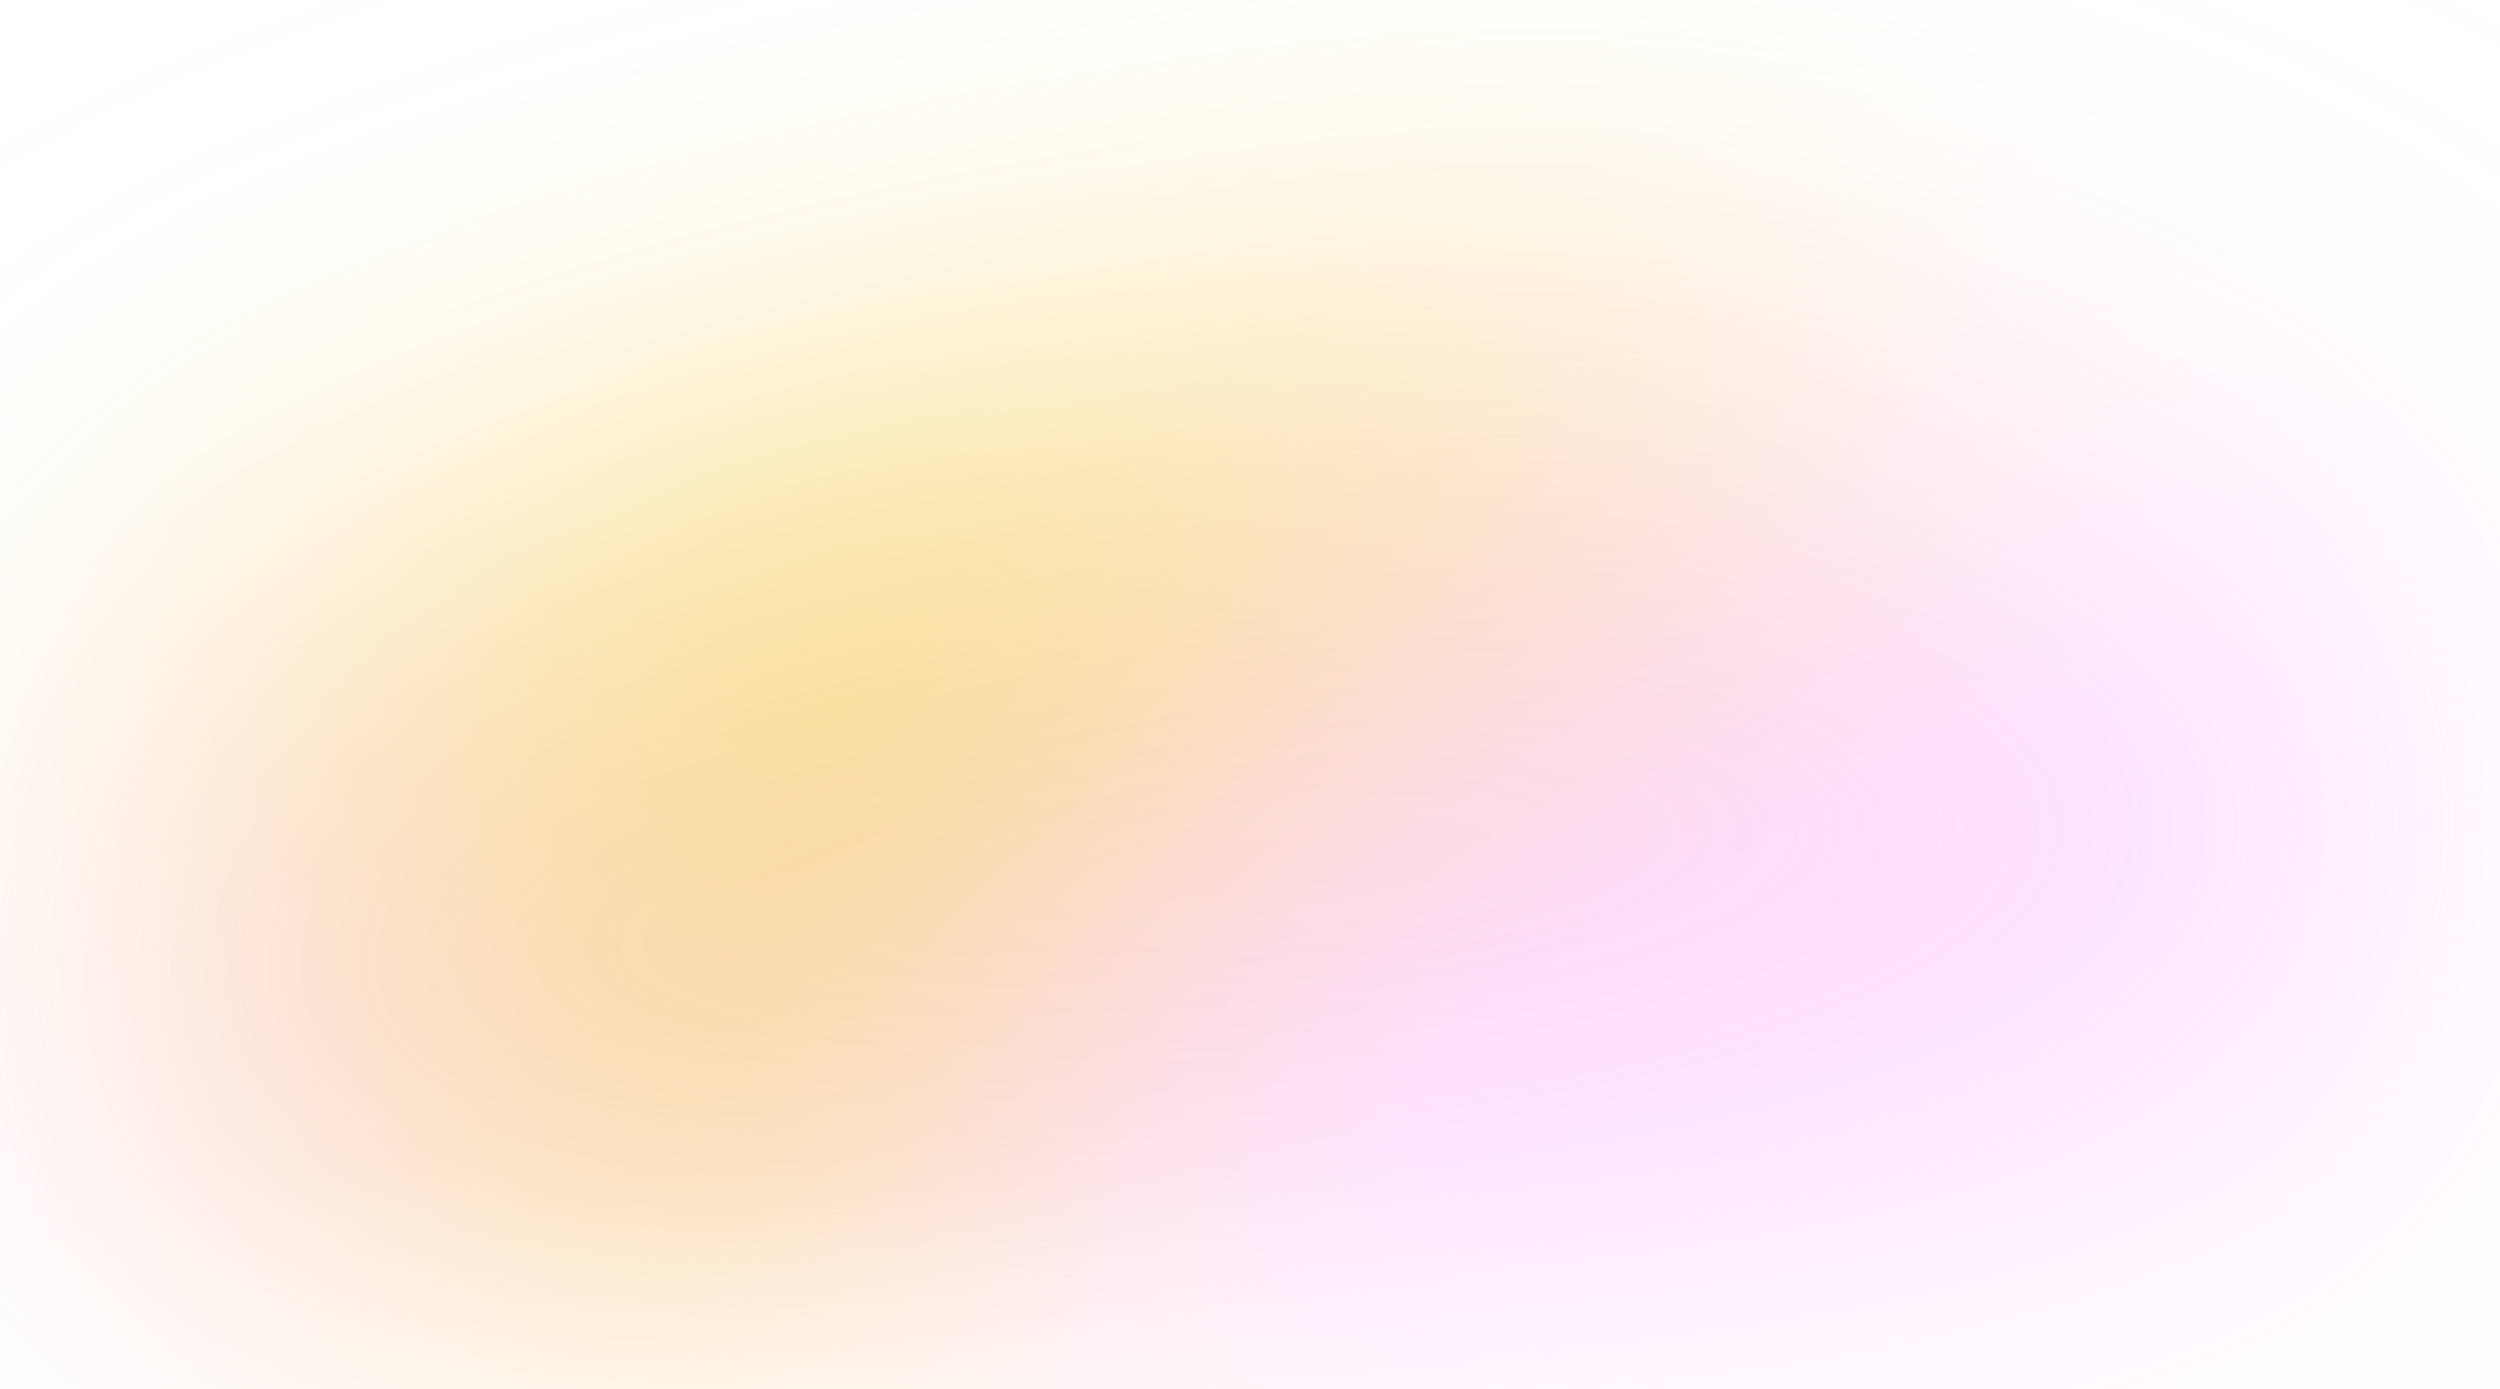
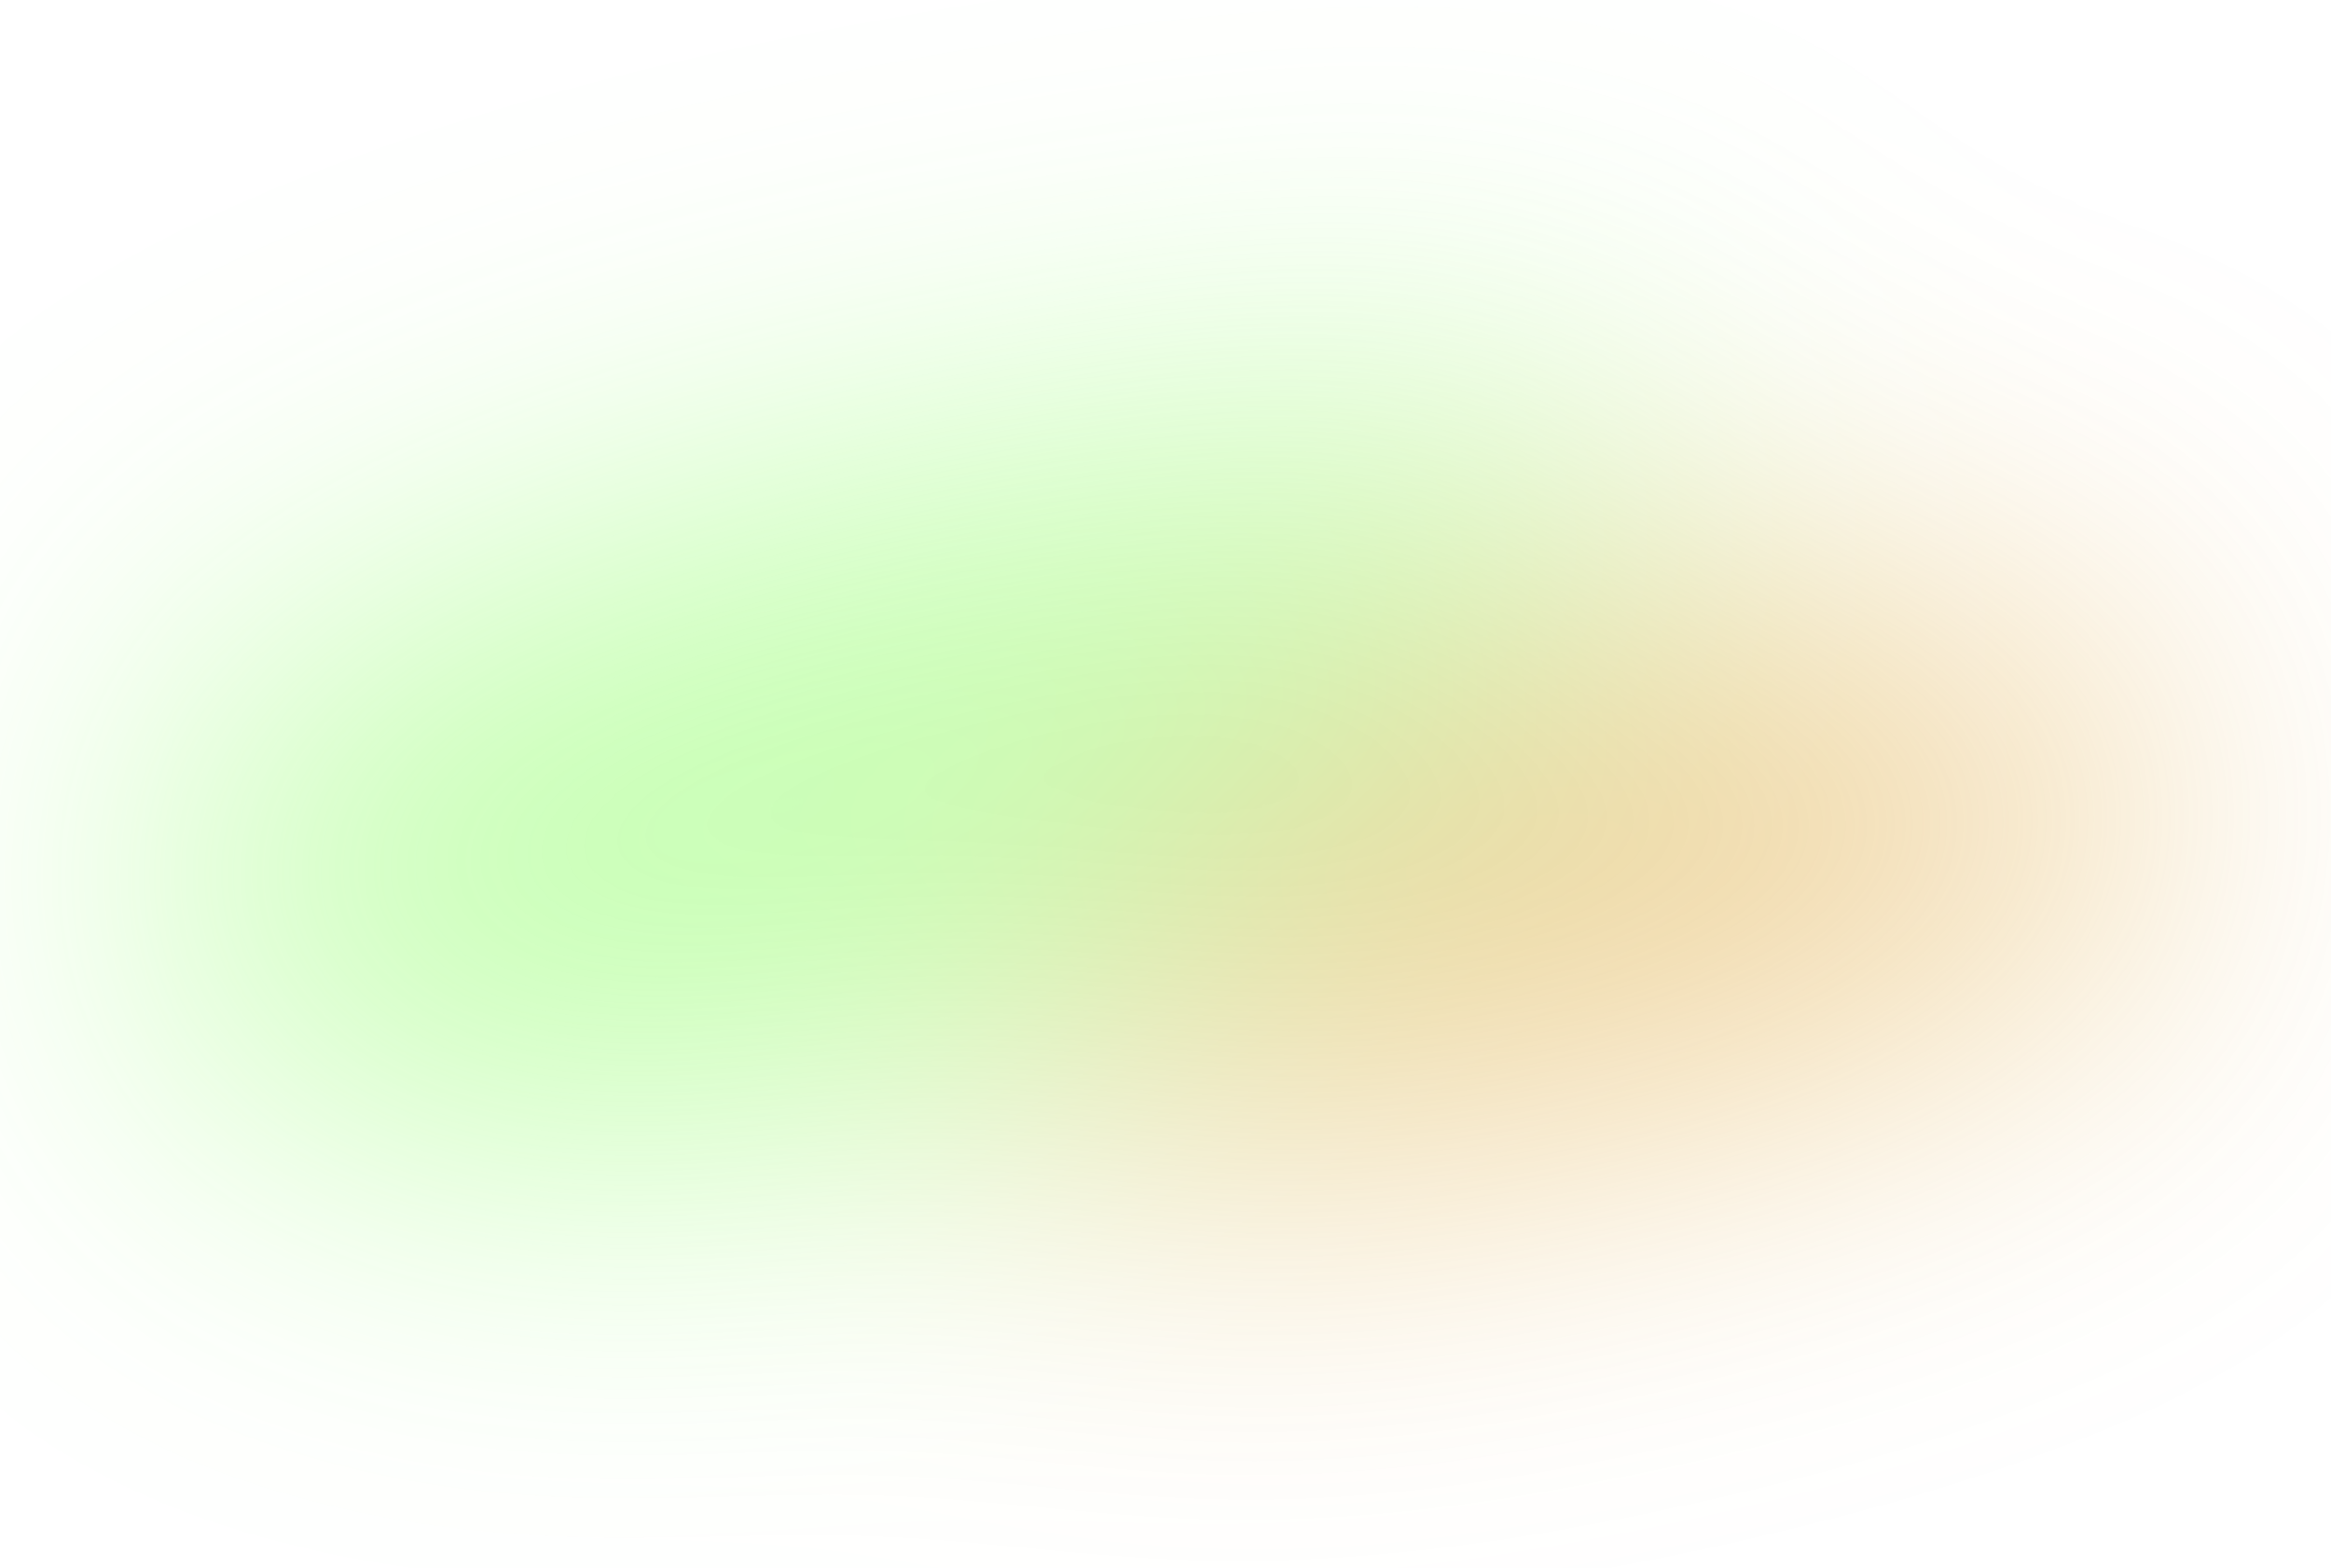
- <svg xmlns="http://www.w3.org/2000/svg" width="1440" height="800" viewBox="0 0 1440 800" fill="none">
-   <g opacity="0.6" filter="url(#filter0_f_1041_38690)">
-     <g filter="url(#filter1_f_1041_38690)">
-       <path d="M137.129 691.129C-199.662 500.9 221.9 332.737 474.78 272.434C599.009 245.669 885.73 194.656 1038.79 204.726C1230.11 217.313 558.118 928.915 137.129 691.129Z" fill="#F2BE03" />
+ <svg xmlns="http://www.w3.org/2000/svg" width="1616" height="1087" viewBox="0 0 1616 1087" fill="none">
+   <g opacity="0.4" filter="url(#filter0_f_2_1231)">
+     <g filter="url(#filter1_f_2_1231)">
+       <path d="M209.129 755.129C-127.662 564.9 293.9 396.737 546.78 336.434C671.009 309.669 957.73 258.656 1110.79 268.726C1302.11 281.313 630.118 992.915 209.129 755.129Z" fill="#6EFF3B" />
    </g>
-     <g filter="url(#filter2_f_1041_38690)">
-       <path d="M1280.31 316.152C1682.57 483.006 1272.55 656.952 1017.26 723.069C891.189 752.855 597.736 811.463 432.501 807.603C225.957 802.778 777.477 107.586 1280.31 316.152Z" fill="#FDC3FE" />
-     </g>
-     <g filter="url(#filter3_f_1041_38690)">
-       <path d="M345.128 477.248C539.178 557.738 341.387 641.649 218.235 673.543C157.419 687.912 15.858 716.184 -63.85 714.321C-163.486 711.994 102.565 376.637 345.128 477.248Z" fill="#FDC3FE" />
-     </g>
-     <g filter="url(#filter4_f_1041_38690)">
-       <path d="M273.219 769.79C128.096 720.546 276.762 692.729 369.235 684.976C414.895 681.797 521.153 676.83 580.904 682.391C655.593 689.343 454.623 831.347 273.219 769.79Z" fill="#F2BE03" />
+     <g filter="url(#filter2_f_2_1231)">
+       <path d="M1385.58 446.573C1690.47 573.034 1379.71 704.871 1186.22 754.982C1090.66 777.557 868.252 821.977 743.017 819.051C586.475 815.394 1004.48 288.497 1385.58 446.573Z" fill="#D78E02" />
    </g>
  </g>
  <defs>
-     <filter id="filter0_f_1041_38690" x="-352.32" y="-166" width="2096.32" height="1240.78" filterUnits="userSpaceOnUse" color-interpolation-filters="sRGB">
+     <filter id="filter0_f_2_1231" x="-261" y="-102" width="2077" height="1239" filterUnits="userSpaceOnUse" color-interpolation-filters="sRGB">
      <feFlood flood-opacity="0" result="BackgroundImageFix" />
      <feBlend mode="normal" in="SourceGraphic" in2="BackgroundImageFix" result="shape" />
-       <feGaussianBlur stdDeviation="133.5" result="effect1_foregroundBlur_1041_38690" />
+       <feGaussianBlur stdDeviation="133.5" result="effect1_foregroundBlur_2_1231" />
    </filter>
-     <filter id="filter1_f_1041_38690" x="-54.106" y="137.428" width="1192.4" height="668.289" filterUnits="userSpaceOnUse" color-interpolation-filters="sRGB">
+     <filter id="filter1_f_2_1231" x="17.894" y="201.428" width="1192.4" height="668.289" filterUnits="userSpaceOnUse" color-interpolation-filters="sRGB">
      <feFlood flood-opacity="0" result="BackgroundImageFix" />
      <feBlend mode="normal" in="SourceGraphic" in2="BackgroundImageFix" result="shape" />
-       <feGaussianBlur stdDeviation="33" result="effect1_foregroundBlur_1041_38690" />
+       <feGaussianBlur stdDeviation="33" result="effect1_foregroundBlur_2_1231" />
    </filter>
-     <filter id="filter2_f_1041_38690" x="303.994" y="193.129" width="1229.15" height="698.655" filterUnits="userSpaceOnUse" color-interpolation-filters="sRGB">
+     <filter id="filter2_f_2_1231" x="625.285" y="332.997" width="972.262" height="570.192" filterUnits="userSpaceOnUse" color-interpolation-filters="sRGB">
      <feFlood flood-opacity="0" result="BackgroundImageFix" />
      <feBlend mode="normal" in="SourceGraphic" in2="BackgroundImageFix" result="shape" />
-       <feGaussianBlur stdDeviation="42" result="effect1_foregroundBlur_1041_38690" />
-     </filter>
-     <filter id="filter3_f_1041_38690" x="-169.32" y="374.424" width="679.893" height="423.985" filterUnits="userSpaceOnUse" color-interpolation-filters="sRGB">
-       <feFlood flood-opacity="0" result="BackgroundImageFix" />
-       <feBlend mode="normal" in="SourceGraphic" in2="BackgroundImageFix" result="shape" />
-       <feGaussianBlur stdDeviation="42" result="effect1_foregroundBlur_1041_38690" />
-     </filter>
-     <filter id="filter4_f_1041_38690" x="210.481" y="677.882" width="388.429" height="109.34" filterUnits="userSpaceOnUse" color-interpolation-filters="sRGB">
-       <feFlood flood-opacity="0" result="BackgroundImageFix" />
-       <feBlend mode="normal" in="SourceGraphic" in2="BackgroundImageFix" result="shape" />
-       <feGaussianBlur stdDeviation="1" result="effect1_foregroundBlur_1041_38690" />
+       <feGaussianBlur stdDeviation="42" result="effect1_foregroundBlur_2_1231" />
    </filter>
  </defs>
</svg>
